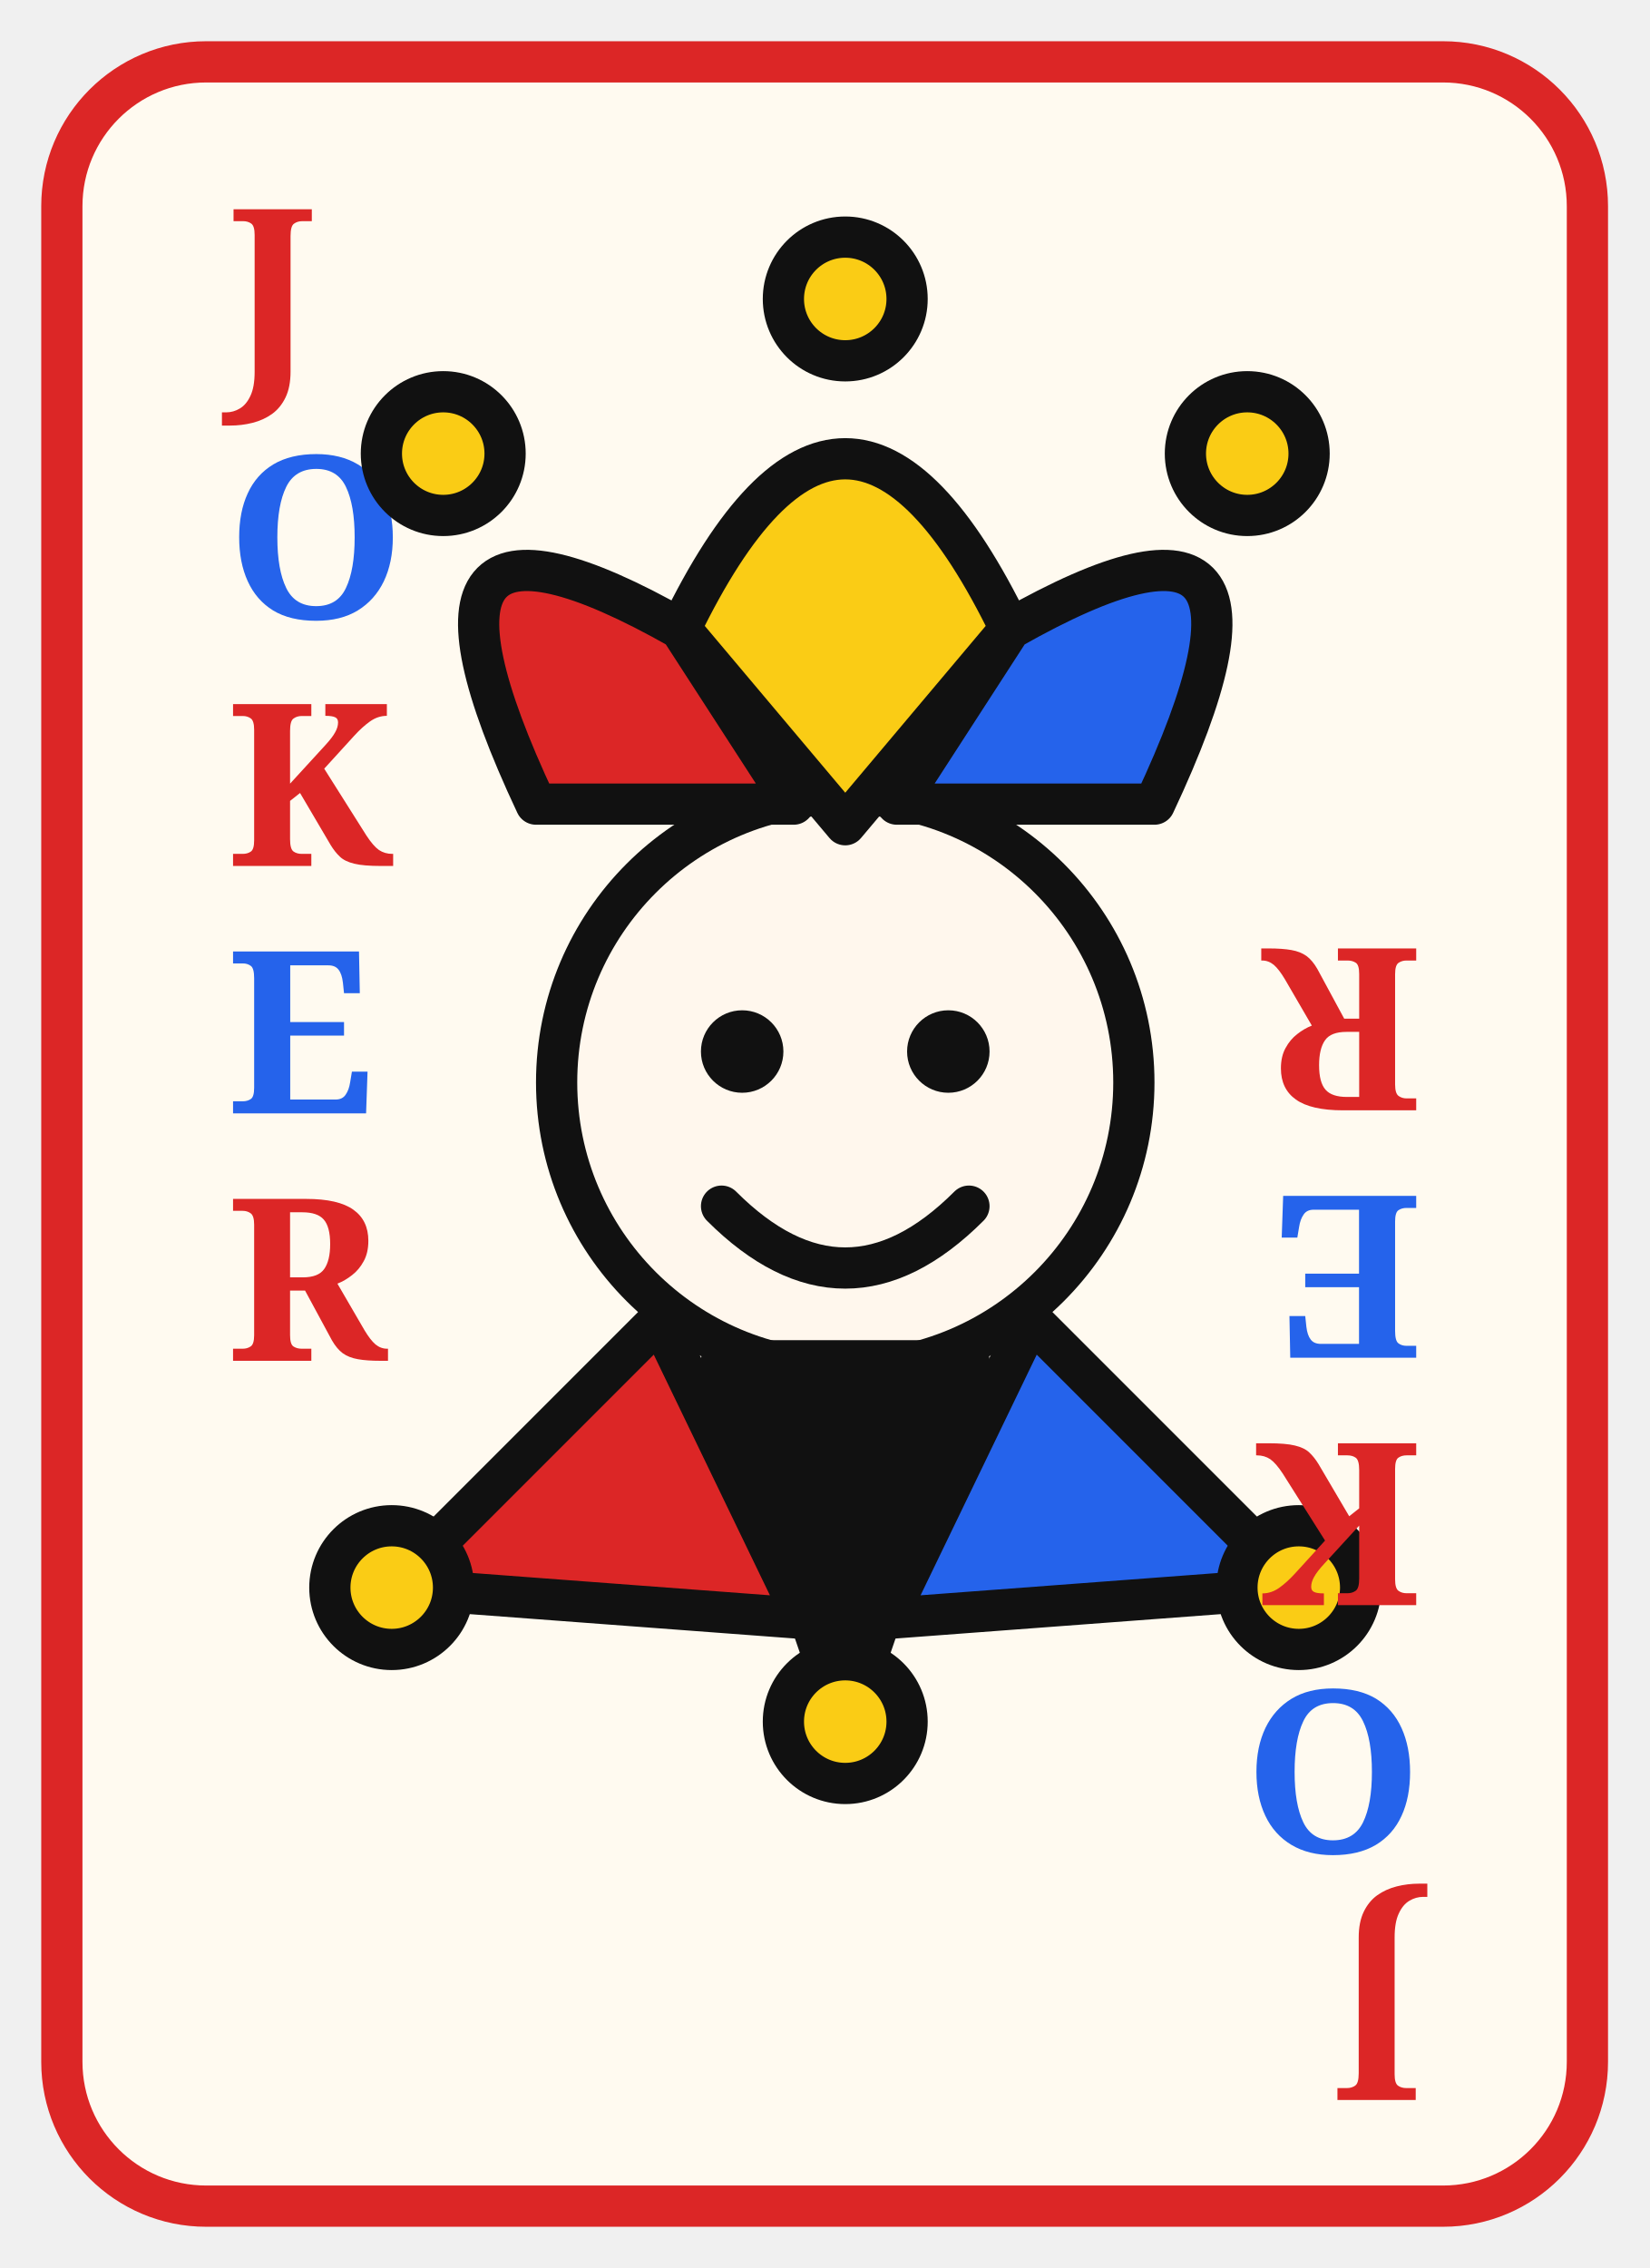
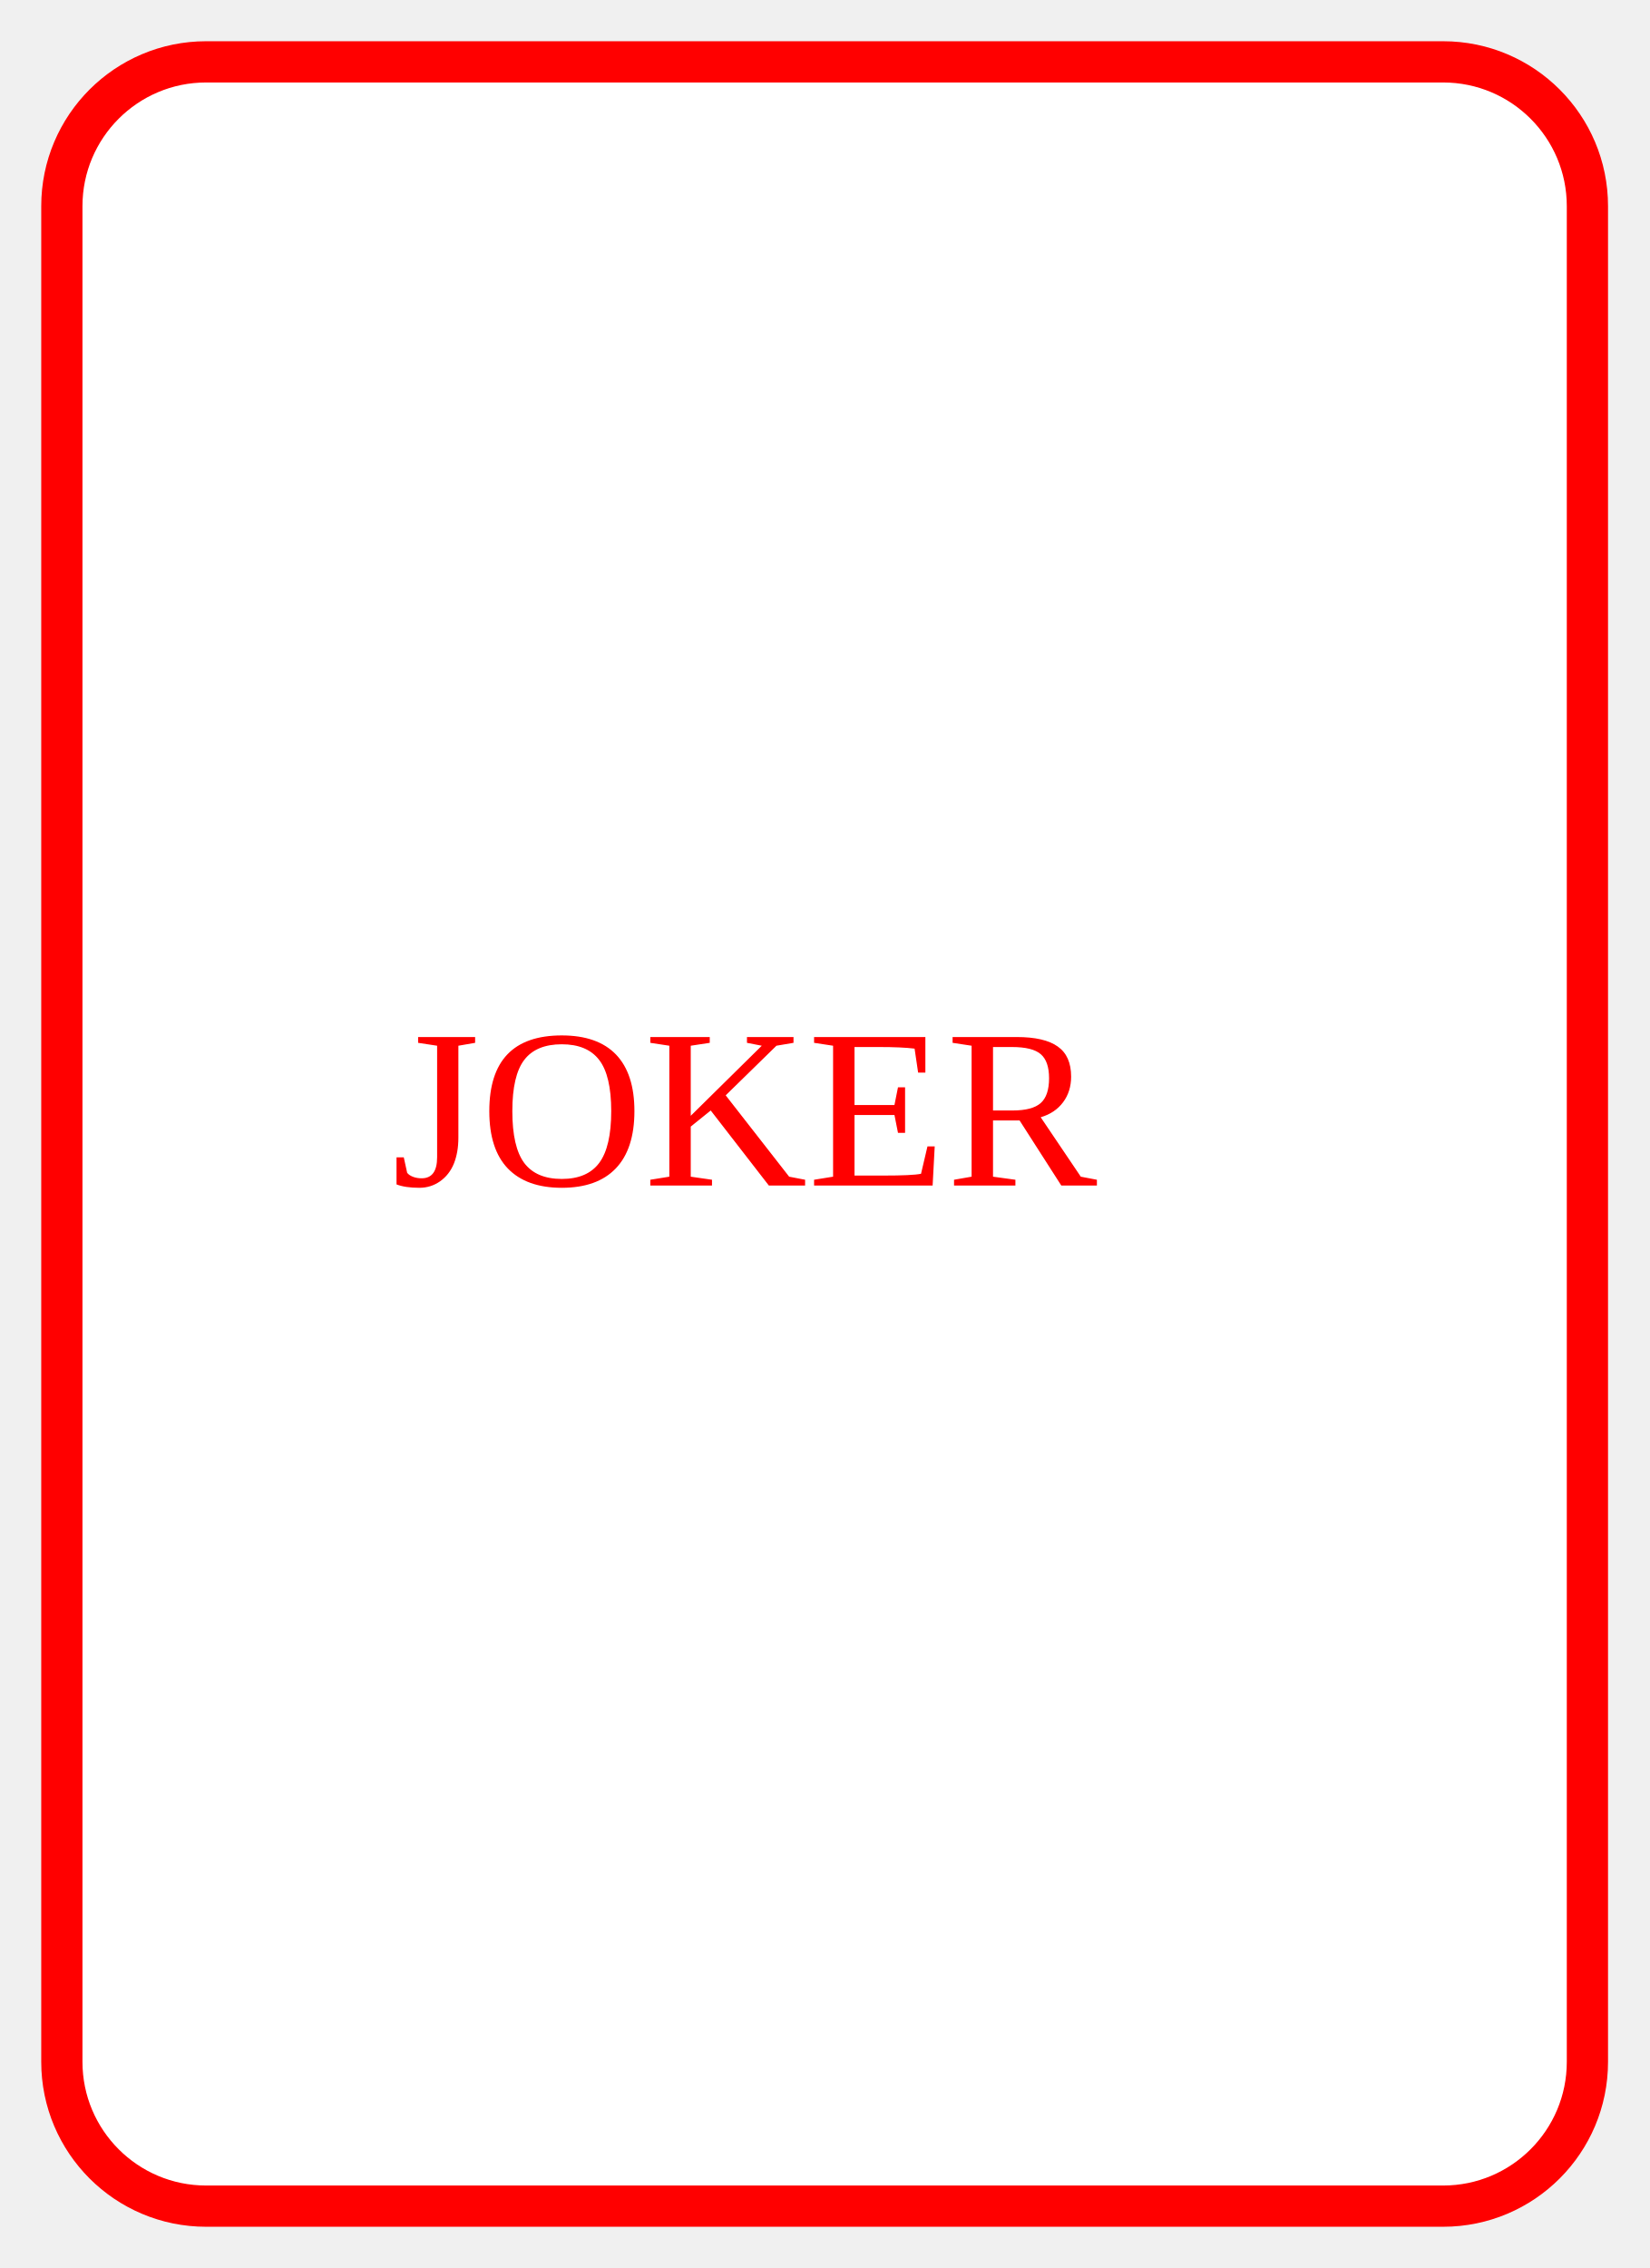
<svg xmlns="http://www.w3.org/2000/svg" viewBox="0 0 160 220">
-   <rect x="6" y="6" width="148" height="208" rx="14" fill="#fffaf0" stroke="#dc2626" stroke-width="4" />
-   <text x="22" y="36" font-family="Georgia,serif" font-size="22" font-weight="bold" fill="#dc2626">J</text>
-   <text x="22" y="60" font-family="Georgia,serif" font-size="22" font-weight="bold" fill="#2563eb">O</text>
-   <text x="22" y="84" font-family="Georgia,serif" font-size="22" font-weight="bold" fill="#dc2626">K</text>
-   <text x="22" y="108" font-family="Georgia,serif" font-size="22" font-weight="bold" fill="#2563eb">E</text>
-   <text x="22" y="132" font-family="Georgia,serif" font-size="22" font-weight="bold" fill="#dc2626">R</text>
-   <g transform="translate(82 112)">
-     <circle cx="0" cy="-7" r="28" fill="#fff7ed" stroke="#111" stroke-width="4" />
-     <path d="M-30 -34 Q-46 -68 -16 -51 L-5 -34 Z" fill="#dc2626" stroke="#111" stroke-width="4" stroke-linejoin="round" />
-     <path d="M-16 -51 Q0 -84 16 -51 L0 -32 Z" fill="#facc15" stroke="#111" stroke-width="4" stroke-linejoin="round" />
-     <path d="M16 -51 Q46 -68 30 -34 L5 -34 Z" fill="#2563eb" stroke="#111" stroke-width="4" stroke-linejoin="round" />
-     <circle cx="-39" cy="-68" r="6" fill="#facc15" stroke="#111" stroke-width="4" />
-     <circle cx="0" cy="-83" r="6" fill="#facc15" stroke="#111" stroke-width="4" />
-     <circle cx="39" cy="-68" r="6" fill="#facc15" stroke="#111" stroke-width="4" />
-     <circle cx="-10" cy="-10" r="4" fill="#111" />
-     <circle cx="10" cy="-10" r="4" fill="#111" />
-     <path d="M-12 5 Q0 17 12 5" fill="none" stroke="#111" stroke-width="4" stroke-linecap="round" />
-     <path d="M-44 42 L-18 16 L-4 45 Z" fill="#dc2626" stroke="#111" stroke-width="4" stroke-linejoin="round" />
-     <path d="M-12 20 L0 55 L12 20 Z" fill="#111111" stroke="#111" stroke-width="4" stroke-linejoin="round" />
-     <path d="M4 45 L18 16 L44 42 Z" fill="#2563eb" stroke="#111" stroke-width="4" stroke-linejoin="round" />
-     <circle cx="-44" cy="42" r="6" fill="#facc15" stroke="#111" stroke-width="4" />
-     <circle cx="0" cy="55" r="6" fill="#facc15" stroke="#111" stroke-width="4" />
-     <circle cx="44" cy="42" r="6" fill="#facc15" stroke="#111" stroke-width="4" />
-   </g>
-   <g transform="translate(138 188) rotate(180)">
-     <text x="0" y="0" font-family="Georgia,serif" font-size="22" font-weight="bold" fill="#dc2626">J</text>
-     <text x="0" y="24" font-family="Georgia,serif" font-size="22" font-weight="bold" fill="#2563eb">O</text>
-     <text x="0" y="48" font-family="Georgia,serif" font-size="22" font-weight="bold" fill="#dc2626">K</text>
-     <text x="0" y="72" font-family="Georgia,serif" font-size="22" font-weight="bold" fill="#2563eb">E</text>
-     <text x="0" y="96" font-family="Georgia,serif" font-size="22" font-weight="bold" fill="#dc2626">R</text>
-   </g>
+   <rect x="6" y="6" width="148" height="208" rx="14" fill="white" stroke="red" stroke-width="4" />
+   <text x="38" y="115" font-size="22" fill="red">JOKER</text>
</svg>
